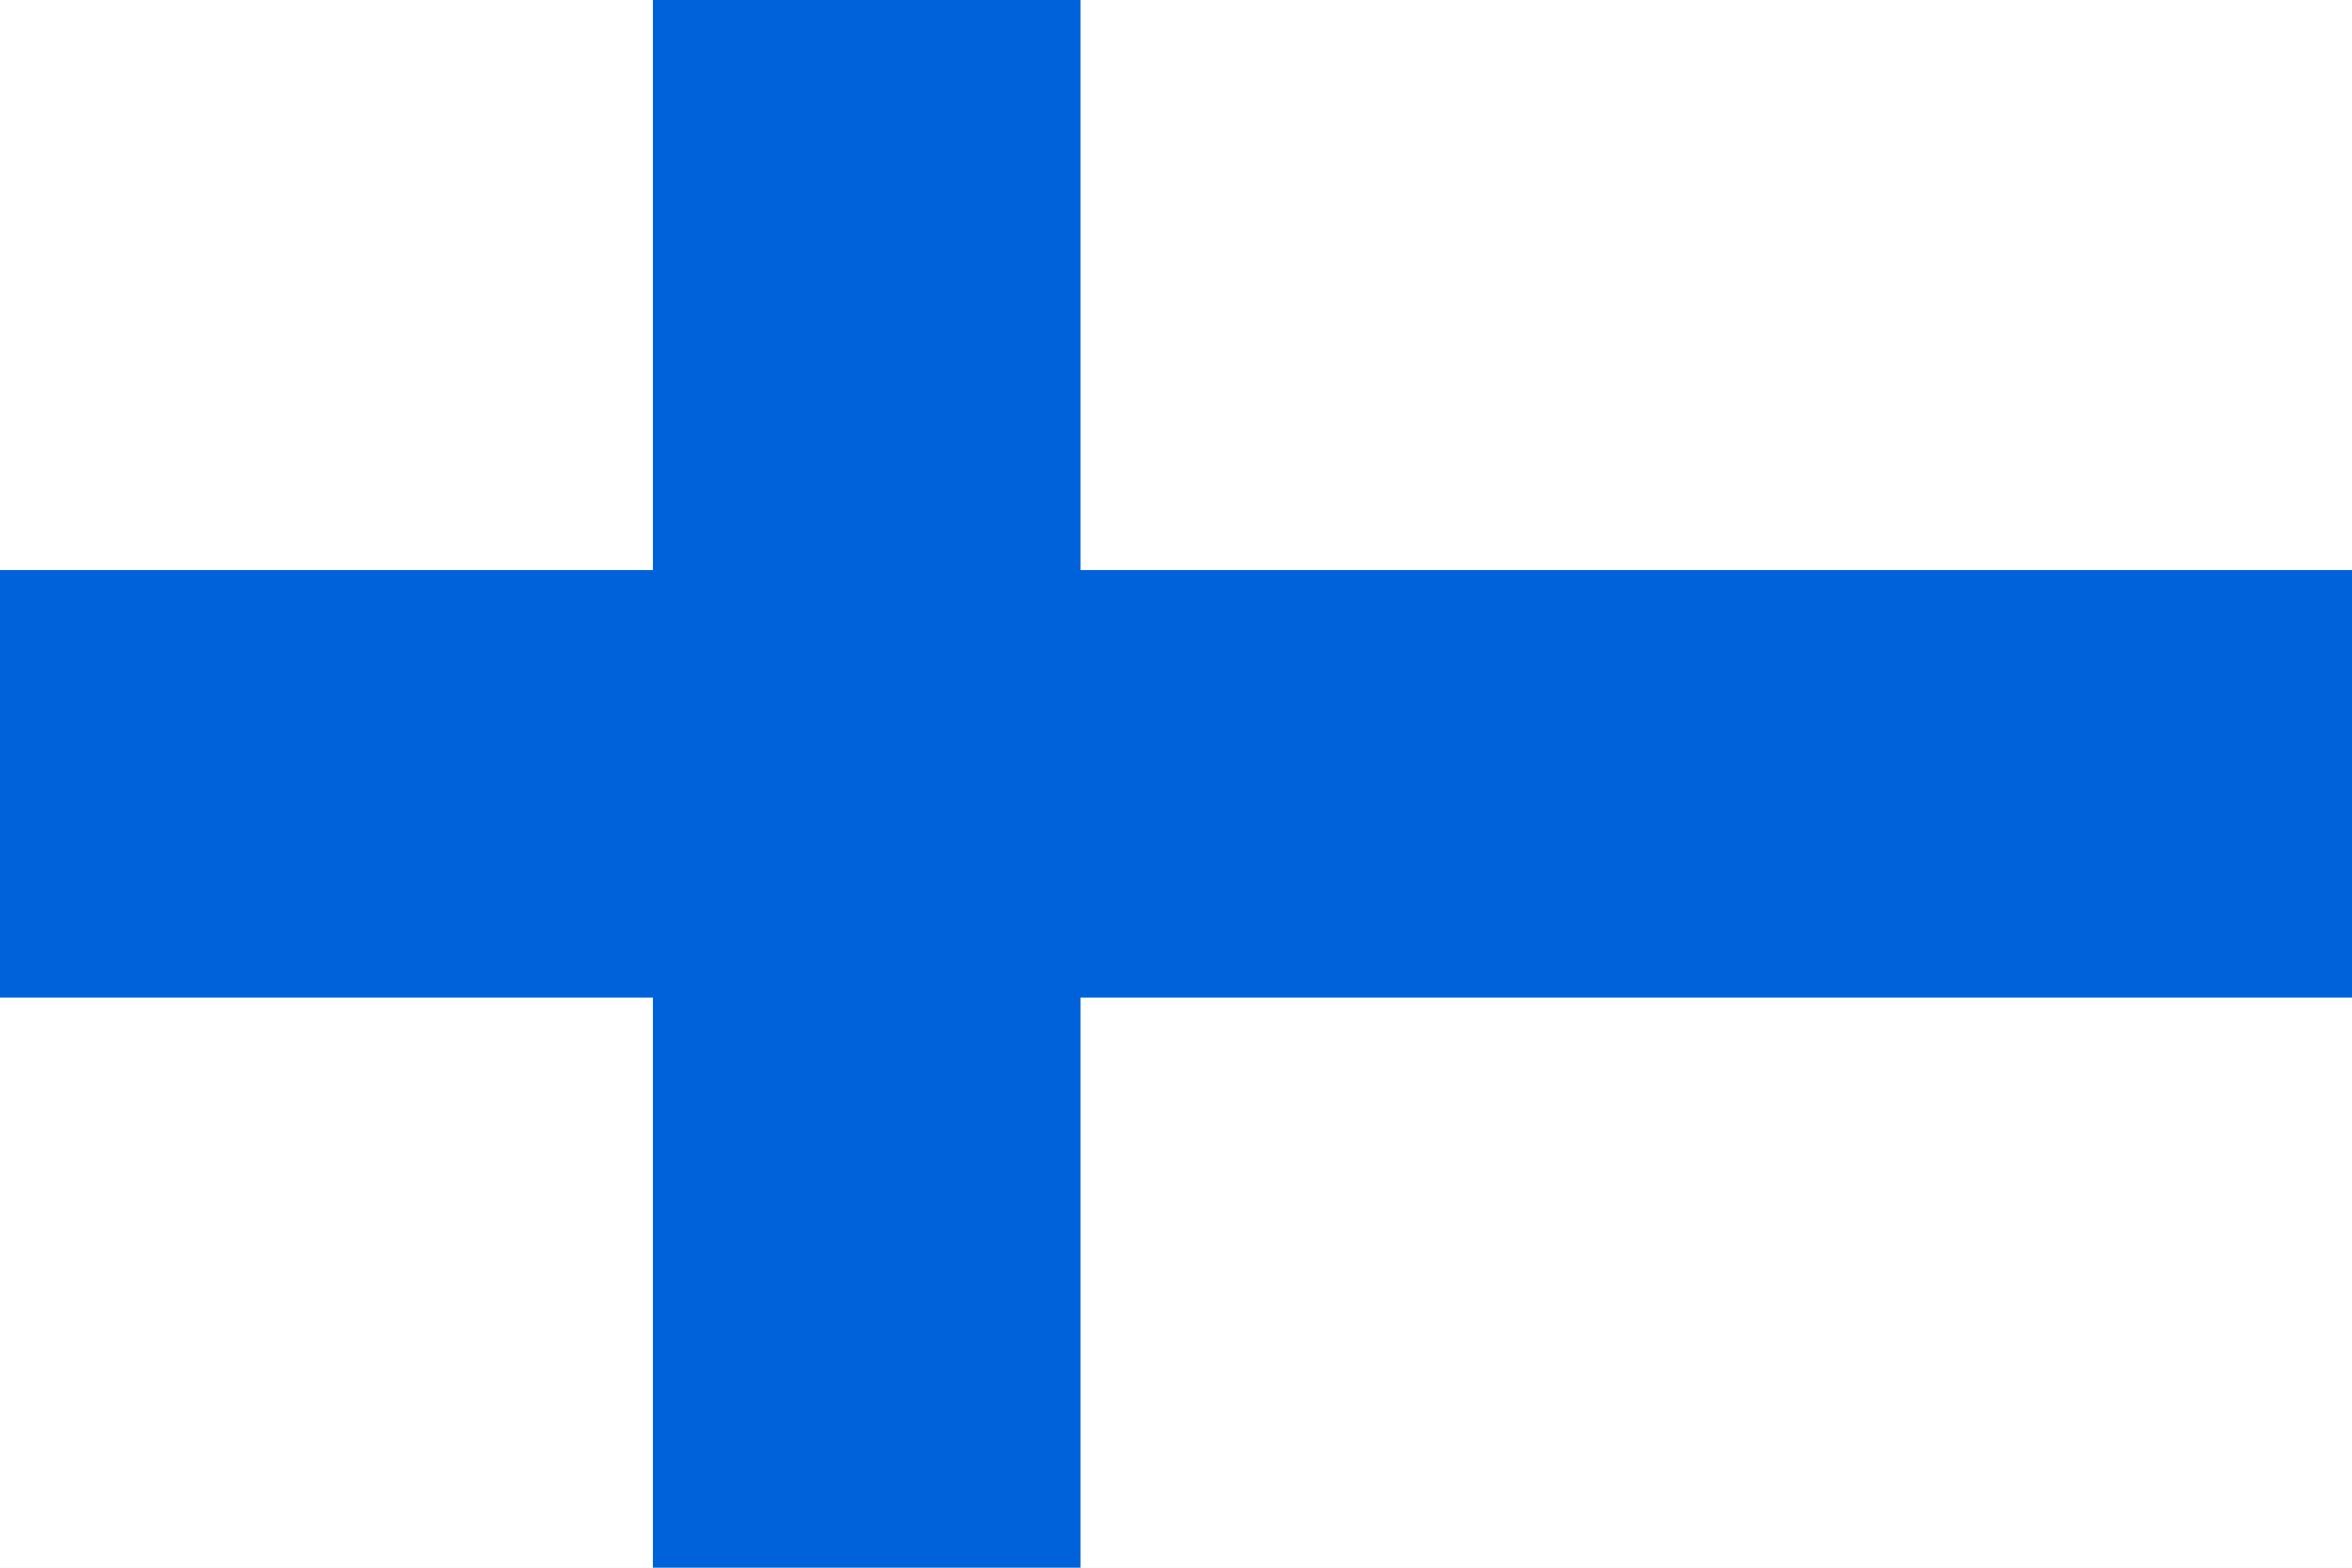
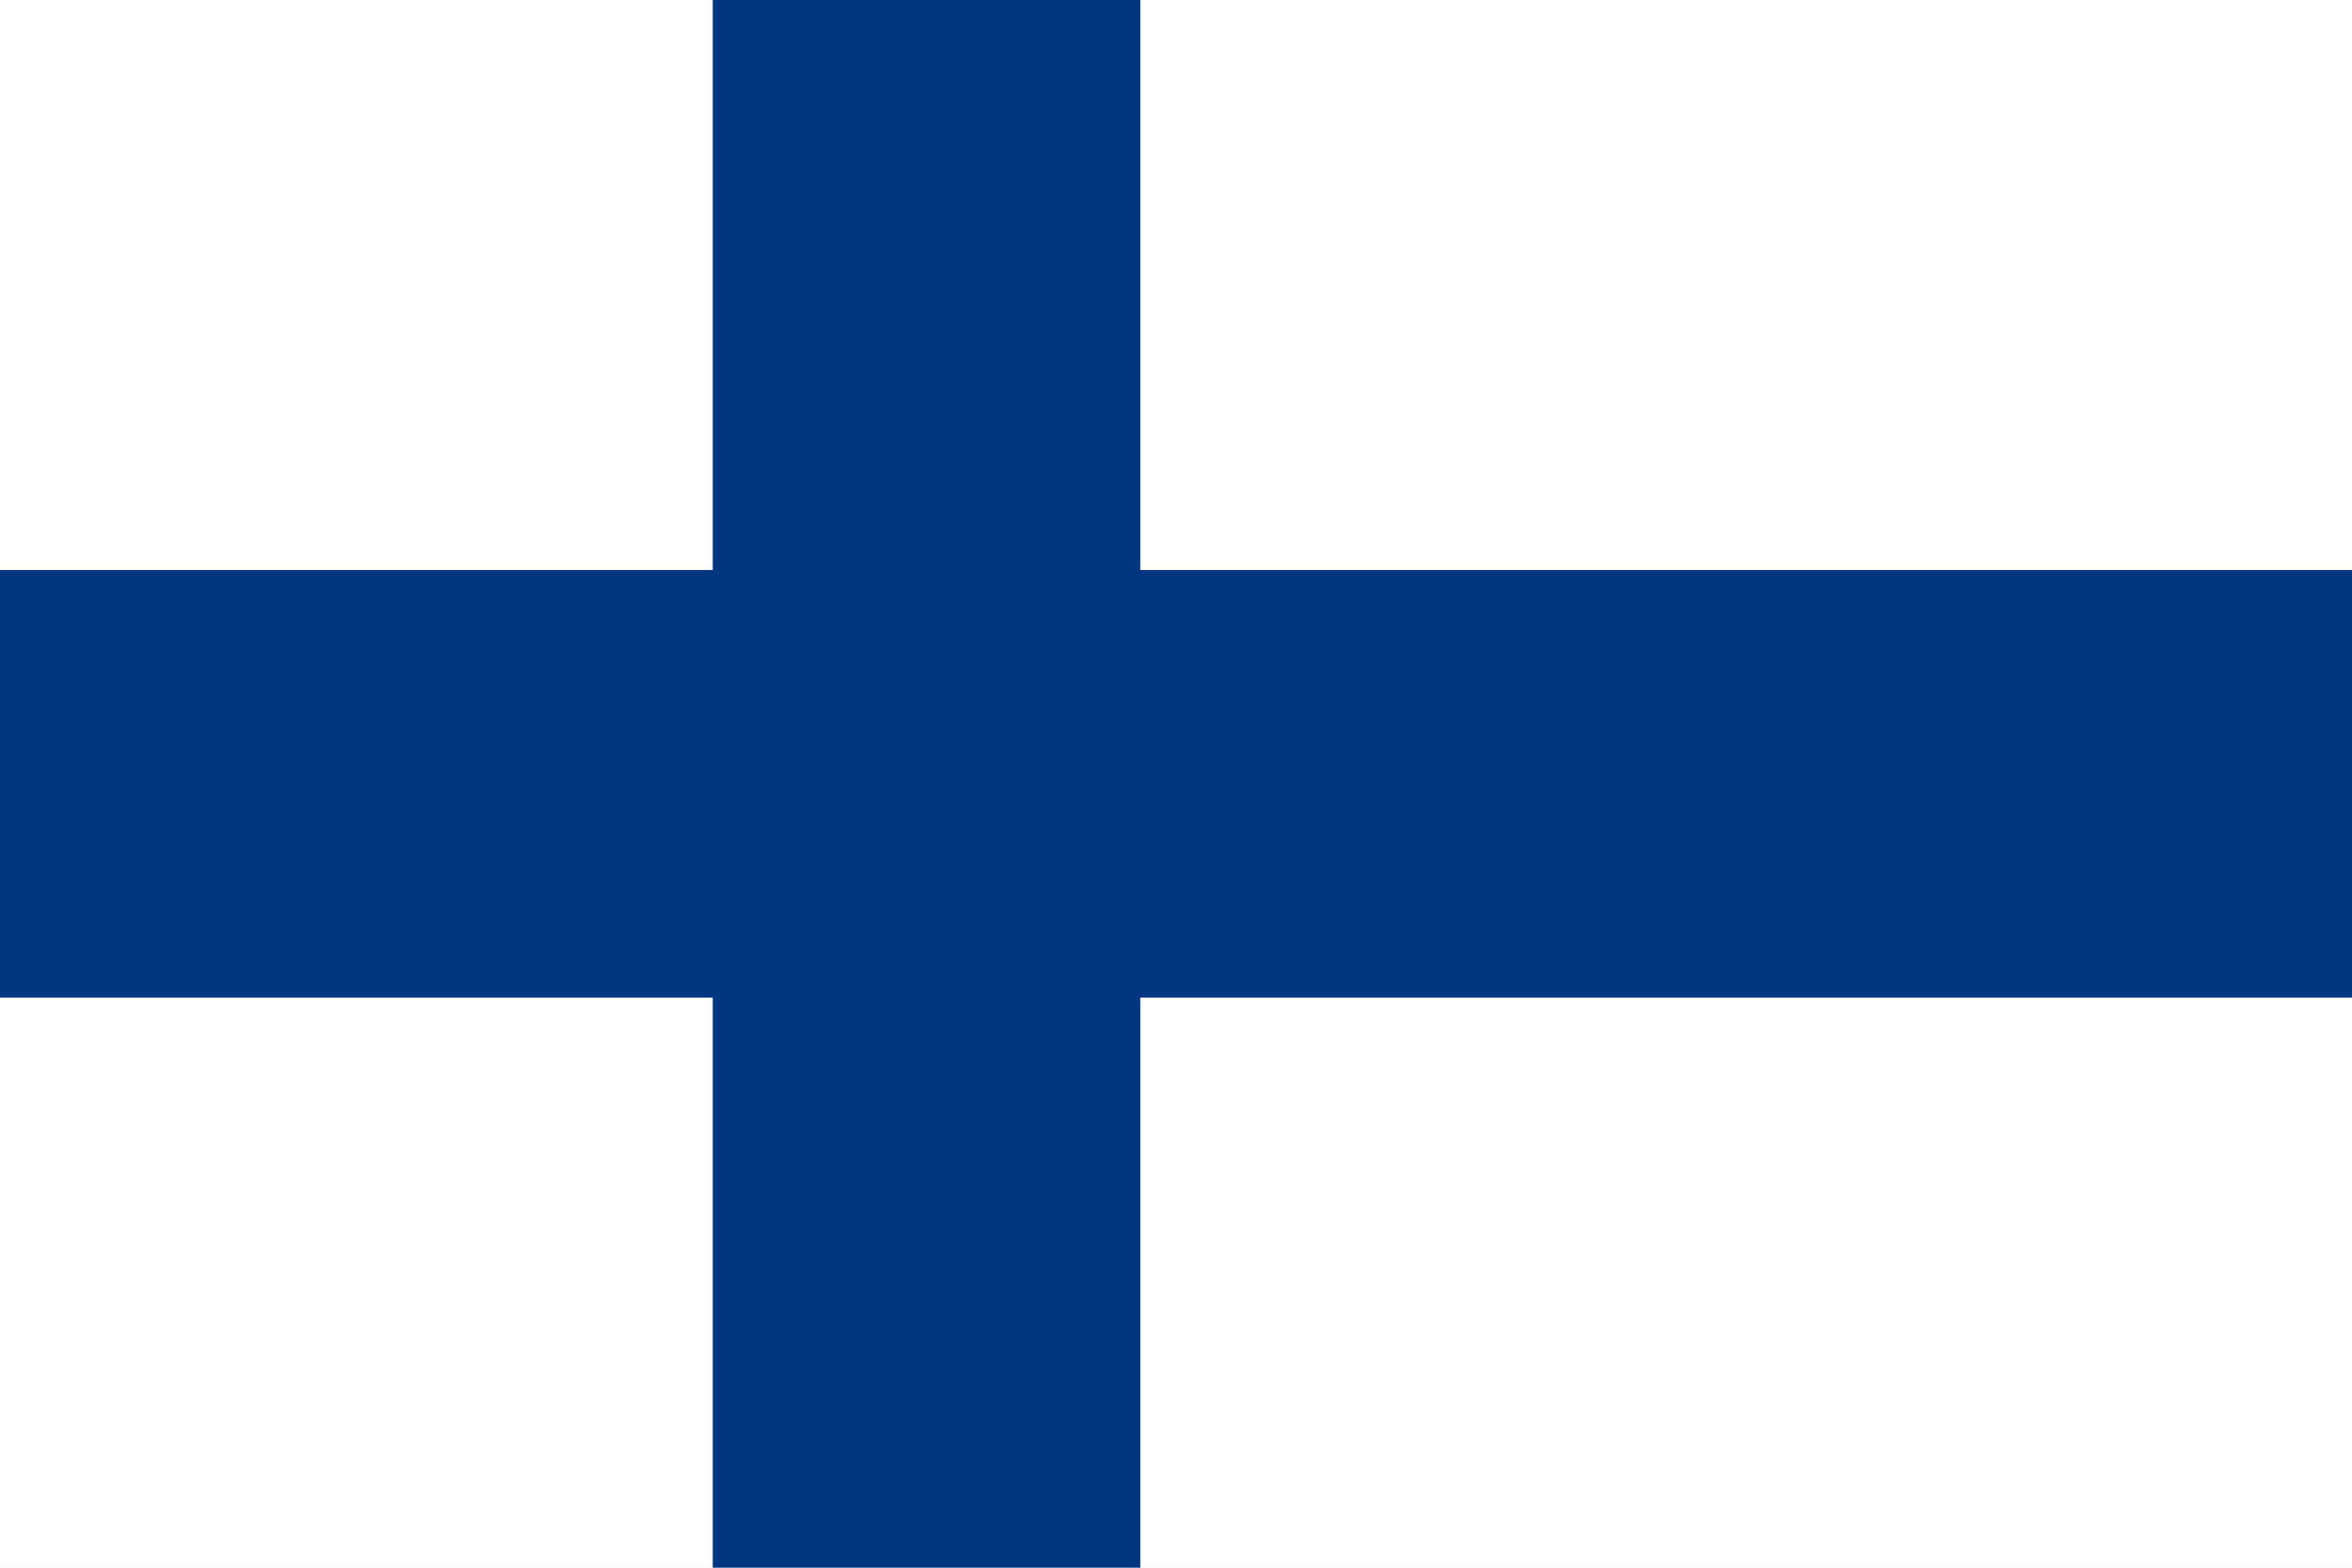
- <svg xmlns="http://www.w3.org/2000/svg" version="1.0" x="0" y="0" width="909.45px" height="606.295" id="svg555">
-   <defs id="defs557" />
-   <rect width="909.45" height="606.3" x="0" y="-0.005" style="font-size:12px;fill:#ffffff;fill-rule:evenodd;stroke-width:1pt" id="rect572" />
-   <rect width="49.872" height="8.545" x="0.293" y="-3764.299" style="font-size:12;fill:#0062da;fill-rule:evenodd;stroke-width:1pt;" id="rect562" />
-   <rect width="909.45" height="165.353" x="0" y="220.471" style="font-size:12px;fill:#0062da;fill-rule:evenodd;stroke-width:1pt" id="rect567" />
-   <rect width="165.35" height="606.293" x="252.457" y="9.2000002e-05" style="font-size:12px;fill:#0062da;fill-rule:evenodd;stroke-width:1pt" id="rect569" />
-   <rect width="7472763" height="66033.414" x="0" y="-2800456.25" style="font-size:12;fill:#0062da;fill-rule:evenodd;stroke-width:1pt;" id="rect571" />
+ <svg xmlns="http://www.w3.org/2000/svg" width="1650" height="1100">
+   <rect width="1650" height="1100" fill="#fff" />
+   <rect width="1650" height="300" y="400" fill="#003580" />
+   <rect width="300" height="1100" x="500" fill="#003580" />
</svg>
